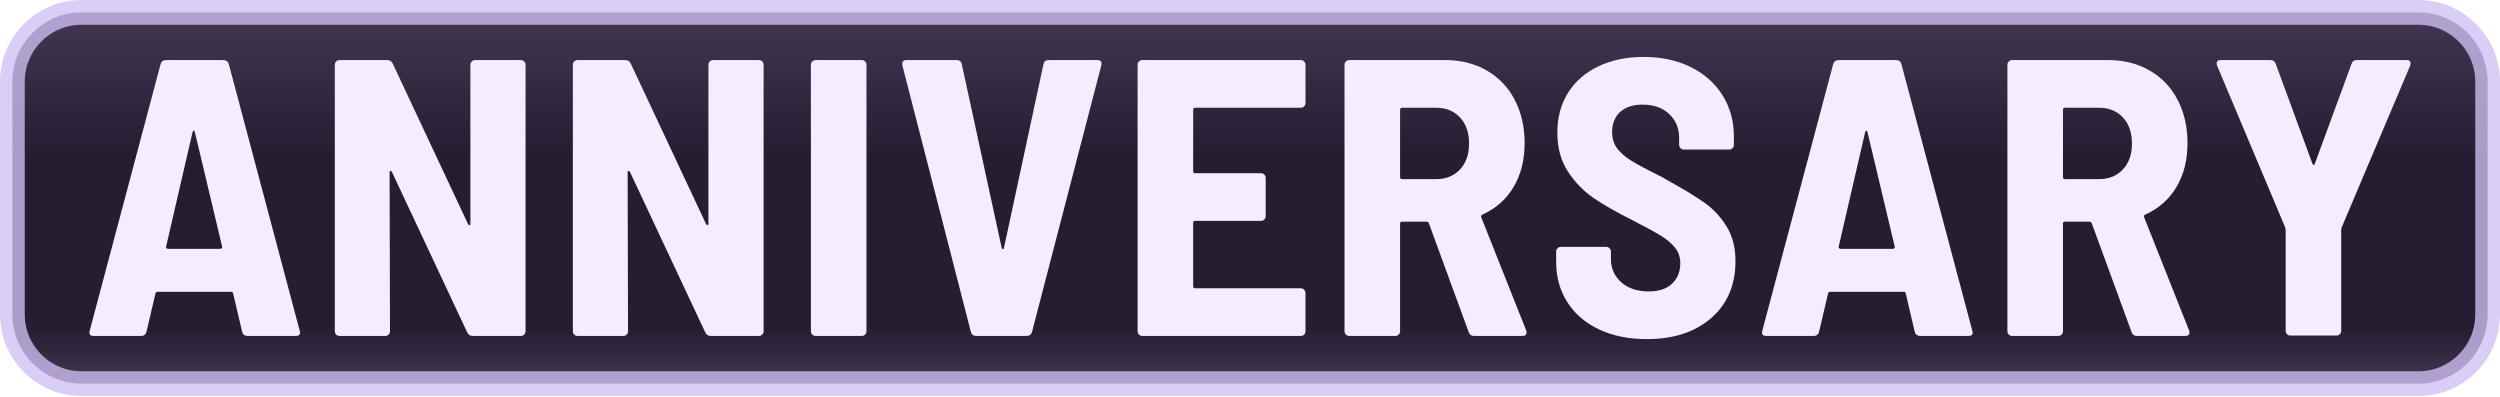
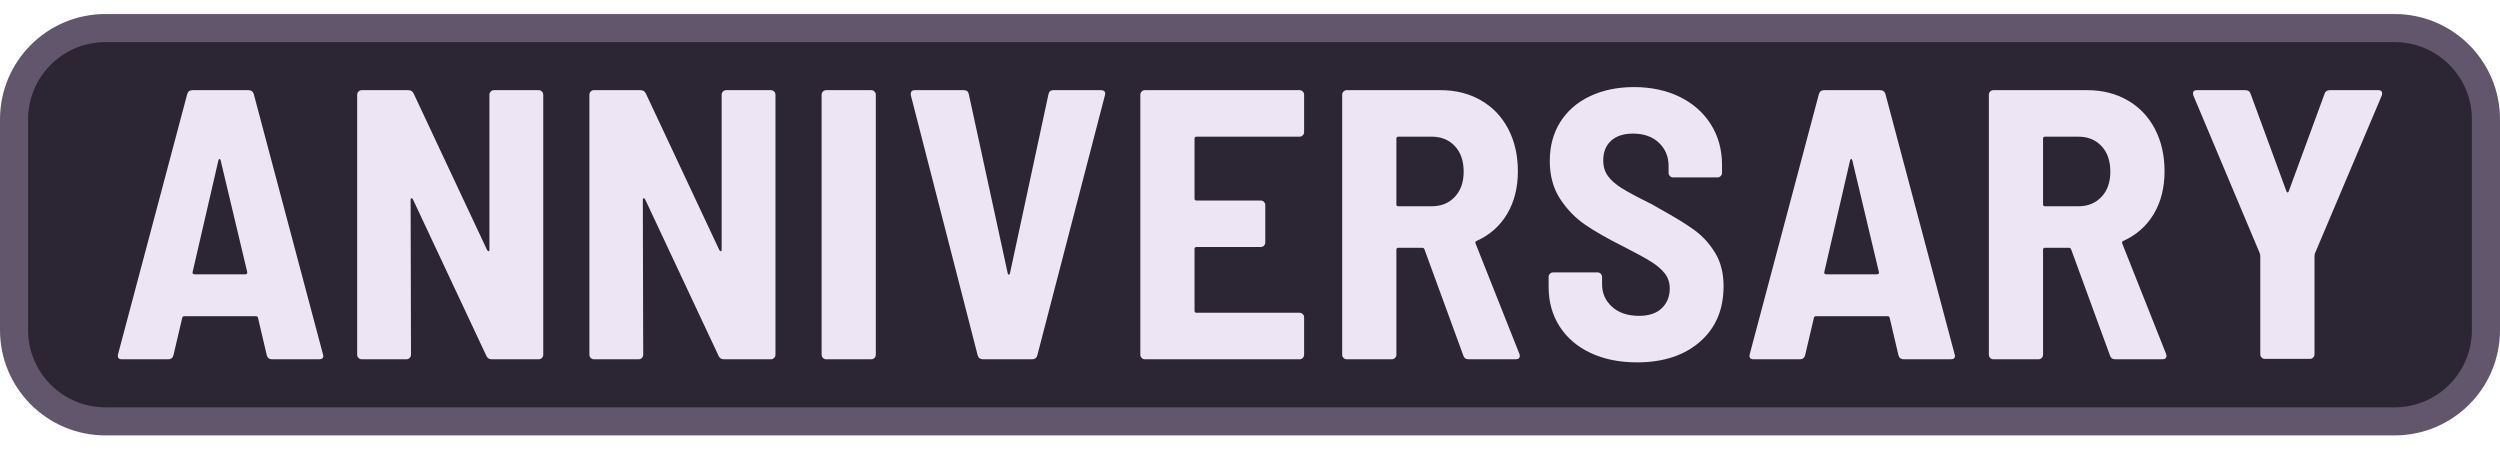
- <svg xmlns="http://www.w3.org/2000/svg" width="101" height="16" viewBox="0 0 101 16">
-   <defs>
-     <linearGradient id="metal" x2="0" y2="1">
-       <stop stop-color="#423753" />
-       <stop offset=".39" stop-color="#251D32" />
-       <stop offset=".85" stop-color="#251D32" />
-       <stop offset="1" stop-color="#423753" />
-     </linearGradient>
-   </defs>
-   <rect x=".5" y=".5" width="100" height="15" rx="2.8" fill="url(#metal)" stroke="#D0BFF3" stroke-opacity=".78" />
-   <g transform="translate(3.272495 13.57263) scale(0.015922 -0.015922)" fill="#F4EDFF">
+ <svg xmlns="http://www.w3.org/2000/svg" width="89" height="16" viewBox="0 0 89 16">
+   <rect x=".5" y="1" width="88" height="14" rx="3.25" fill="#2B2534" stroke="#62566D" />
+   <g transform="translate(3.900917 12.7905) scale(0.013687 -0.013687)" fill="#EDE5F4">
    <path transform="translate(0)" d="M409 10 386 108Q385 112 381 112H194Q190 112 189 108L166 10Q163 0 153 0H32Q19 0 22 13L202 690Q205 700 216 700H361Q372 700 375 690L555 13L556 9Q556 0 545 0H423Q412 0 409 10ZM221 221H353Q355 221 357 222.5Q359 224 358 227L289 517Q288 521 286 521Q284 521 283 517L216 227Q215 224 217 222.5Q219 221 221 221Z" />
    <path transform="translate(591)" d="M409 700H525Q530 700 533.5 696.5Q537 693 537 688V12Q537 7 533.5 3.5Q530 0 525 0H403Q393 0 389 9L198 416Q196 419 194 419Q192 419 192 415L193 12Q193 7 189.5 3.5Q186 0 181 0H65Q60 0 56.5 3.5Q53 7 53 12V688Q53 693 56.5 696.5Q60 700 65 700H186Q196 700 200 691L391 284Q393 281 395 281Q397 281 397 285V688Q397 693 400.5 696.5Q404 700 409 700Z" />
    <path transform="translate(1195)" d="M409 700H525Q530 700 533.5 696.5Q537 693 537 688V12Q537 7 533.5 3.5Q530 0 525 0H403Q393 0 389 9L198 416Q196 419 194 419Q192 419 192 415L193 12Q193 7 189.5 3.5Q186 0 181 0H65Q60 0 56.5 3.5Q53 7 53 12V688Q53 693 56.5 696.5Q60 700 65 700H186Q196 700 200 691L391 284Q393 281 395 281Q397 281 397 285V688Q397 693 400.5 696.5Q404 700 409 700Z" />
    <path transform="translate(1799)" d="M53 12V688Q53 693 56.5 696.5Q60 700 65 700H182Q187 700 190.5 696.5Q194 693 194 688V12Q194 7 190.5 3.5Q187 0 182 0H65Q60 0 56.5 3.5Q53 7 53 12Z" />
    <path transform="translate(2059)" d="M199 10 25 687V691Q25 700 36 700H163Q174 700 176 689L277 224Q278 220 280 220Q282 220 283 224L383 689Q385 700 396 700H519Q533 700 530 687L354 10Q351 0 340 0H213Q202 0 199 10Z" />
    <path transform="translate(2628)" d="M467 579H199Q194 579 194 574V418Q194 413 199 413H366Q371 413 374.5 409.5Q378 406 378 401V304Q378 299 374.5 295.5Q371 292 366 292H199Q194 292 194 287V126Q194 121 199 121H467Q472 121 475.5 117.5Q479 114 479 109V12Q479 7 475.5 3.5Q472 0 467 0H65Q60 0 56.5 3.5Q53 7 53 12V688Q53 693 56.5 696.5Q60 700 65 700H467Q472 700 475.5 696.5Q479 693 479 688V591Q479 586 475.5 582.5Q472 579 467 579Z" />
    <path transform="translate(3153)" d="M368 10 267 286Q265 290 262 290H199Q194 290 194 285V12Q194 7 190.5 3.5Q187 0 182 0H65Q60 0 56.5 3.5Q53 7 53 12V688Q53 693 56.5 696.5Q60 700 65 700H309Q368 700 414 673.5Q460 647 485 599Q510 551 510 489Q510 425 482 378Q454 331 403 308Q398 306 400 301L514 14Q515 12 515 9Q515 0 504 0H382Q371 0 368 10ZM194 574V403Q194 398 199 398H286Q323 398 346 422.5Q369 447 369 488Q369 530 346 554.5Q323 579 286 579H199Q194 579 194 574Z" />
    <path transform="translate(3710)" d="M33 188V214Q33 219 36.5 222.5Q40 226 45 226H160Q165 226 168.5 222.5Q172 219 172 214V195Q172 160 198 136.5Q224 113 268 113Q307 113 327.5 133Q348 153 348 184Q348 207 335 223.5Q322 240 298.5 254.5Q275 269 226 294Q166 324 128 350Q90 376 63 417Q36 458 36 516Q36 574 63.5 617.5Q91 661 141 684.5Q191 708 255 708Q322 708 374 682.5Q426 657 455 611Q484 565 484 505V485Q484 480 480.5 476.5Q477 473 472 473H357Q352 473 348.5 476.5Q345 480 345 485V503Q345 539 320 563Q295 587 252 587Q216 587 195.5 568.5Q175 550 175 517Q175 494 187 477Q199 460 224 444.5Q249 429 300 404L321 392Q379 360 411.5 336.5Q444 313 466 277Q488 241 488 190Q488 99 426.5 45.5Q365 -8 263 -8Q194 -8 142 16.5Q90 41 61.5 85.5Q33 130 33 188Z" />
    <path transform="translate(4244)" d="M409 10 386 108Q385 112 381 112H194Q190 112 189 108L166 10Q163 0 153 0H32Q19 0 22 13L202 690Q205 700 216 700H361Q372 700 375 690L555 13L556 9Q556 0 545 0H423Q412 0 409 10ZM221 221H353Q355 221 357 222.5Q359 224 358 227L289 517Q288 521 286 521Q284 521 283 517L216 227Q215 224 217 222.5Q219 221 221 221Z" />
    <path transform="translate(4835)" d="M368 10 267 286Q265 290 262 290H199Q194 290 194 285V12Q194 7 190.5 3.5Q187 0 182 0H65Q60 0 56.5 3.5Q53 7 53 12V688Q53 693 56.5 696.5Q60 700 65 700H309Q368 700 414 673.5Q460 647 485 599Q510 551 510 489Q510 425 482 378Q454 331 403 308Q398 306 400 301L514 14Q515 12 515 9Q515 0 504 0H382Q371 0 368 10ZM194 574V403Q194 398 199 398H286Q323 398 346 422.5Q369 447 369 488Q369 530 346 554.5Q323 579 286 579H199Q194 579 194 574Z" />
    <path transform="translate(5392)" d="M202 13V269L201 275L28 686Q27 688 27 692Q27 700 37 700H163Q174 700 177 690L270 437Q271 434 273 434Q275 434 276 437L369 690Q372 700 383 700H509Q516 700 518 696Q520 692 518 686L344 275L343 269V13Q343 8 339.5 4.5Q336 1 331 1H214Q209 1 205.5 4.5Q202 8 202 13Z" />
  </g>
</svg>
